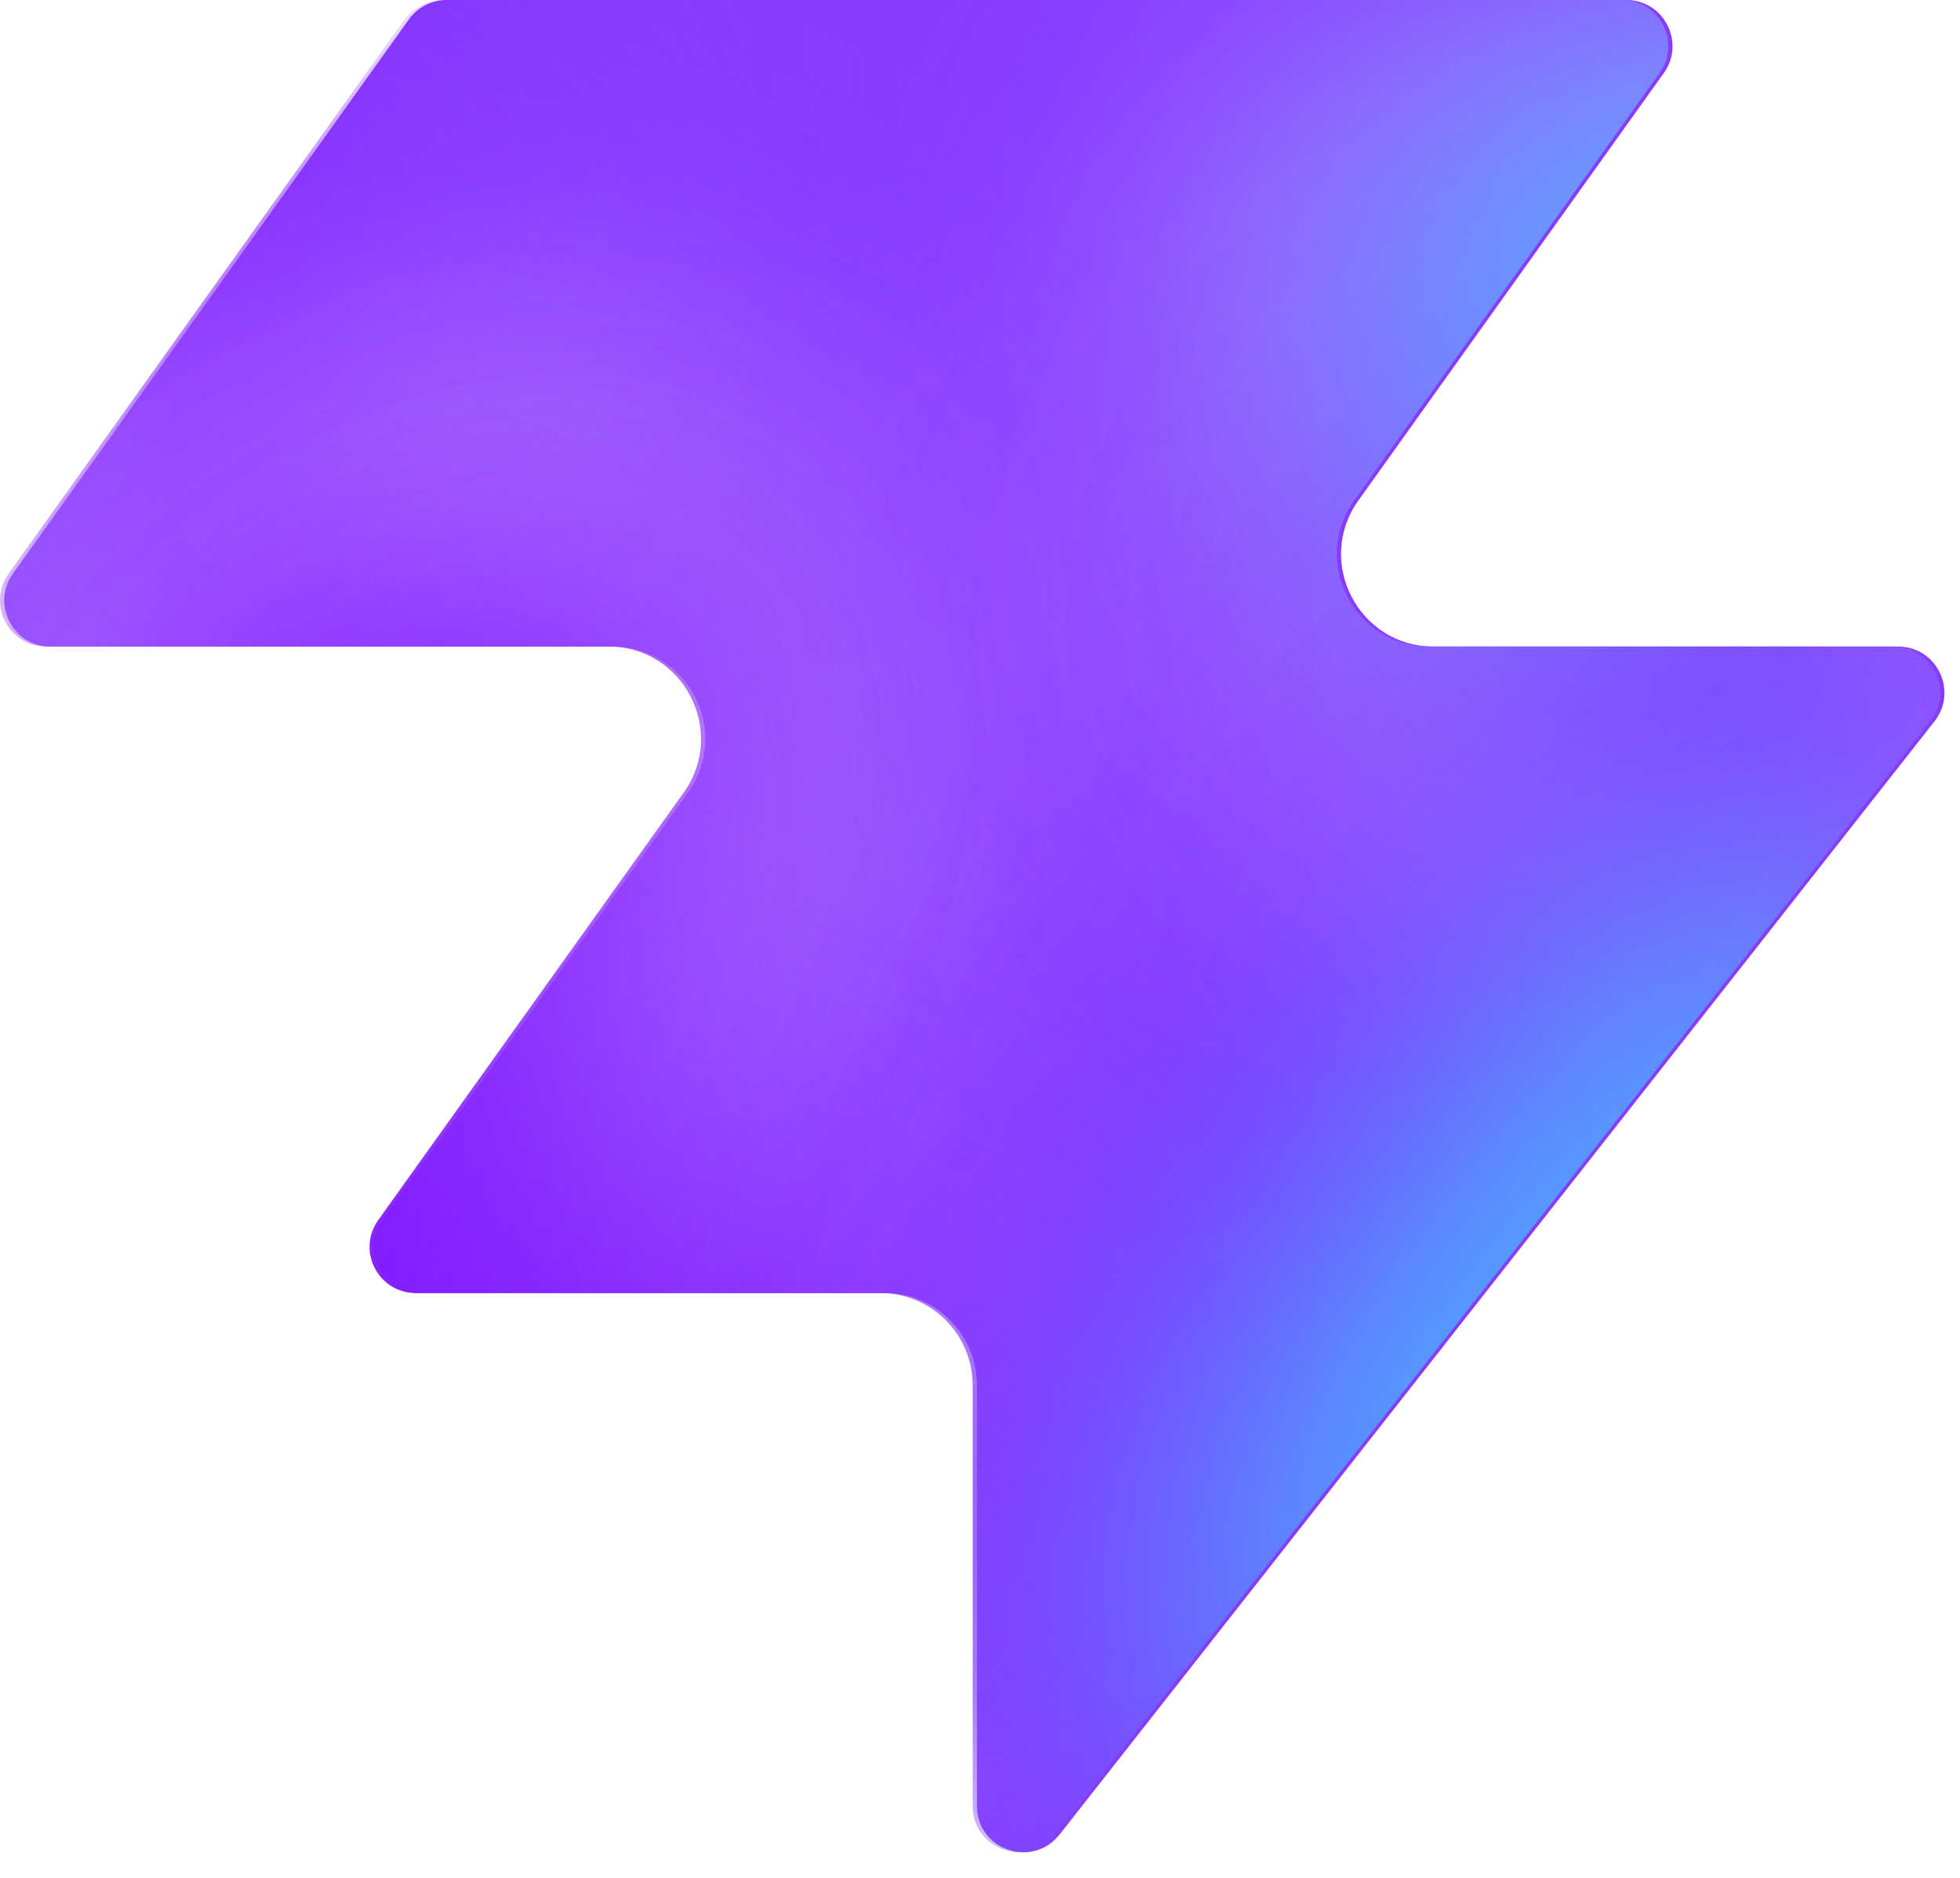
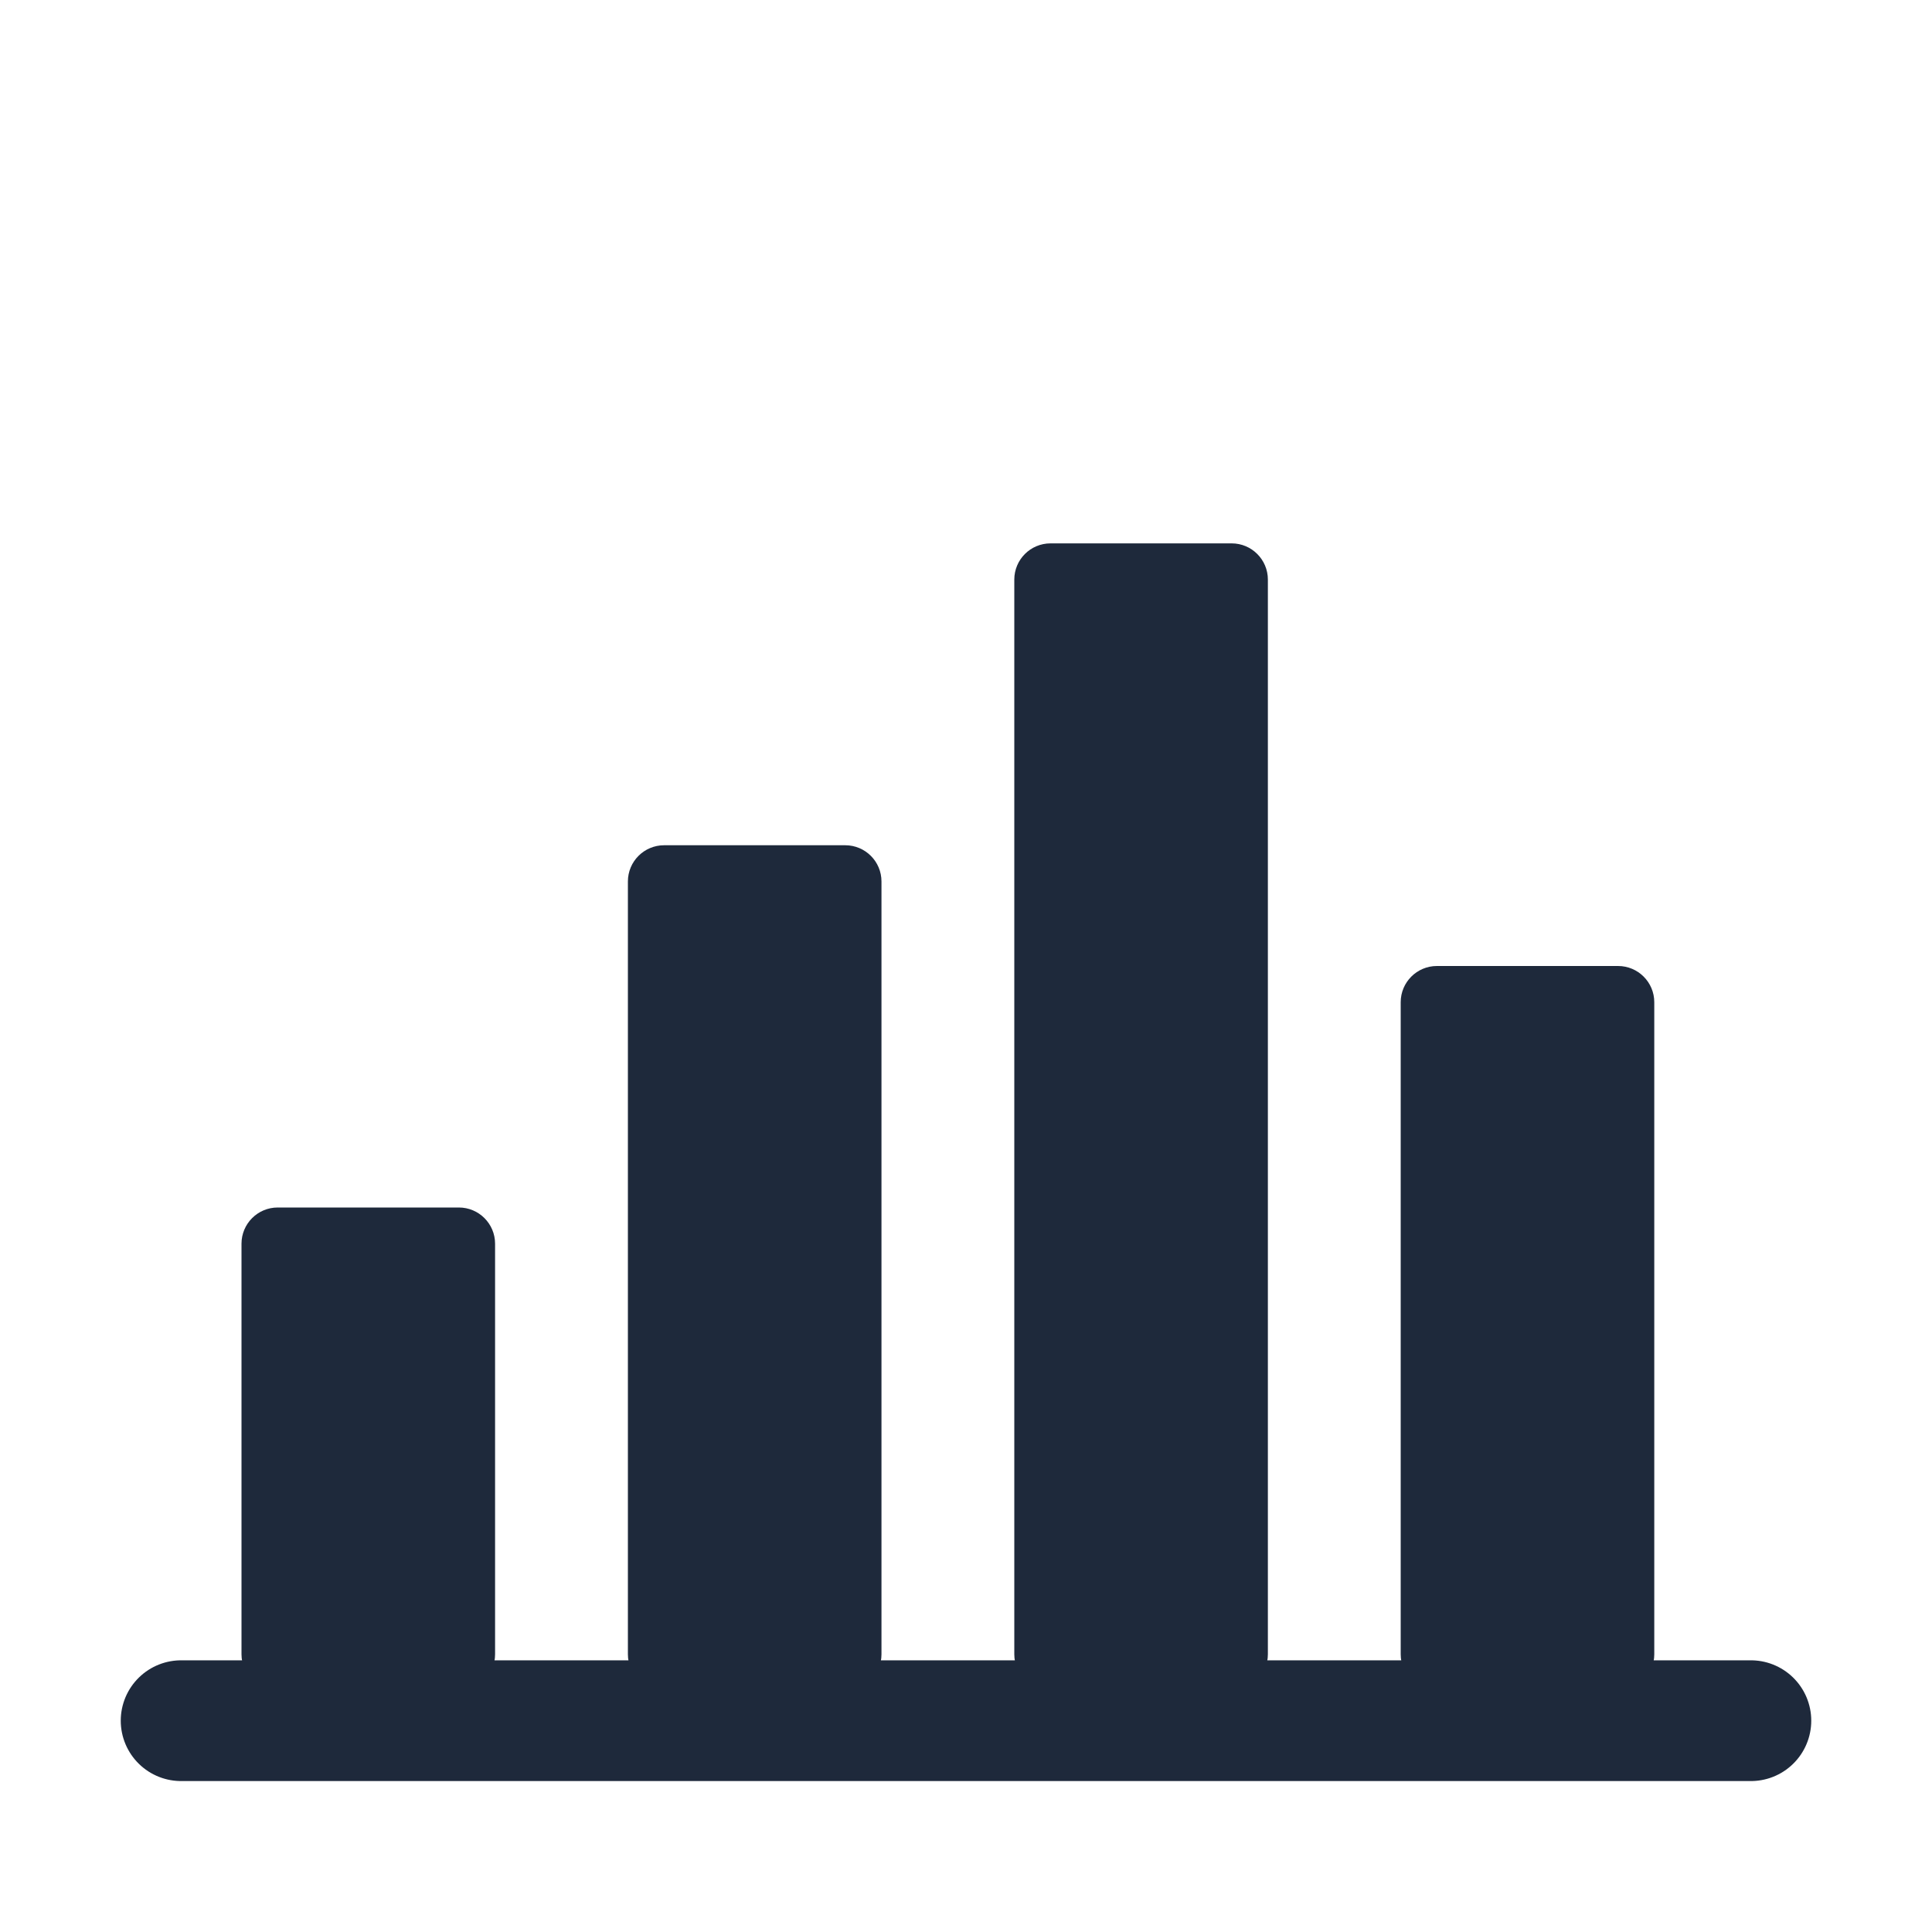
- <svg xmlns="http://www.w3.org/2000/svg" width="48" height="46" fill="none" viewBox="0 0 48 46">
-   <path fill="#863bff" d="M25.946 44.938c-.664.845-2.021.375-2.021-.698V33.937a2.26 2.26 0 0 0-2.262-2.262H10.287c-.92 0-1.456-1.04-.92-1.788l7.48-10.471c1.07-1.497 0-3.578-1.842-3.578H1.237c-.92 0-1.456-1.04-.92-1.788L10.013.474c.214-.297.556-.474.92-.474h28.894c.92 0 1.456 1.04.92 1.788l-7.48 10.471c-1.07 1.498 0 3.579 1.842 3.579h11.377c.943 0 1.473 1.088.89 1.83L25.947 44.94z" style="fill:#863bff;fill:color(display-p3 .525 .23 1);fill-opacity:1" />
-   <mask id="a" width="48" height="46" x="0" y="0" maskUnits="userSpaceOnUse" style="mask-type:alpha">
-     <path fill="#000" d="M25.842 44.938c-.664.844-2.021.375-2.021-.698V33.937a2.26 2.26 0 0 0-2.262-2.262H10.183c-.92 0-1.456-1.04-.92-1.788l7.48-10.471c1.07-1.498 0-3.579-1.842-3.579H1.133c-.92 0-1.456-1.04-.92-1.787L9.91.473c.214-.297.556-.474.92-.474h28.894c.92 0 1.456 1.04.92 1.788l-7.48 10.471c-1.07 1.498 0 3.578 1.842 3.578h11.377c.943 0 1.473 1.088.89 1.832L25.843 44.94z" style="fill:#000;fill-opacity:1" />
-   </mask>
-   <g mask="url(#a)">
-     <g filter="url(#b)">
-       <ellipse cx="5.508" cy="14.704" fill="#ede6ff" rx="5.508" ry="14.704" style="fill:#ede6ff;fill:color(display-p3 .927 .903 1);fill-opacity:1" transform="matrix(.00324 1 1 -.00324 -4.47 31.516)" />
-     </g>
-     <g filter="url(#c)">
-       <ellipse cx="10.399" cy="29.851" fill="#ede6ff" rx="10.399" ry="29.851" style="fill:#ede6ff;fill:color(display-p3 .927 .903 1);fill-opacity:1" transform="matrix(.00324 1 1 -.00324 -39.328 7.883)" />
-     </g>
-     <g filter="url(#d)">
-       <ellipse cx="5.508" cy="30.487" fill="#7e14ff" rx="5.508" ry="30.487" style="fill:#7e14ff;fill:color(display-p3 .492 .077 1);fill-opacity:1" transform="rotate(89.814 -25.913 -14.639)scale(1 -1)" />
-     </g>
-     <g filter="url(#e)">
-       <ellipse cx="5.508" cy="30.599" fill="#7e14ff" rx="5.508" ry="30.599" style="fill:#7e14ff;fill:color(display-p3 .492 .077 1);fill-opacity:1" transform="rotate(89.814 -32.644 -3.334)scale(1 -1)" />
-     </g>
-     <g filter="url(#f)">
-       <ellipse cx="5.508" cy="30.599" fill="#7e14ff" rx="5.508" ry="30.599" style="fill:#7e14ff;fill:color(display-p3 .492 .077 1);fill-opacity:1" transform="matrix(.00324 1 1 -.00324 -34.34 30.47)" />
-     </g>
-     <g filter="url(#g)">
-       <ellipse cx="14.072" cy="22.078" fill="#ede6ff" rx="14.072" ry="22.078" style="fill:#ede6ff;fill:color(display-p3 .927 .903 1);fill-opacity:1" transform="rotate(93.35 24.506 48.493)scale(-1 1)" />
-     </g>
-     <g filter="url(#h)">
-       <ellipse cx="3.47" cy="21.501" fill="#7e14ff" rx="3.47" ry="21.501" style="fill:#7e14ff;fill:color(display-p3 .492 .077 1);fill-opacity:1" transform="rotate(89.009 28.708 47.59)scale(-1 1)" />
-     </g>
-     <g filter="url(#i)">
-       <ellipse cx="3.47" cy="21.501" fill="#7e14ff" rx="3.47" ry="21.501" style="fill:#7e14ff;fill:color(display-p3 .492 .077 1);fill-opacity:1" transform="rotate(89.009 28.708 47.59)scale(-1 1)" />
-     </g>
-     <g filter="url(#j)">
-       <ellipse cx=".387" cy="8.972" fill="#7e14ff" rx="4.407" ry="29.108" style="fill:#7e14ff;fill:color(display-p3 .492 .077 1);fill-opacity:1" transform="rotate(39.51 .387 8.972)" />
-     </g>
-     <g filter="url(#k)">
-       <ellipse cx="47.523" cy="-6.092" fill="#7e14ff" rx="4.407" ry="29.108" style="fill:#7e14ff;fill:color(display-p3 .492 .077 1);fill-opacity:1" transform="rotate(37.892 47.523 -6.092)" />
-     </g>
-     <g filter="url(#l)">
-       <ellipse cx="41.412" cy="6.333" fill="#47bfff" rx="5.971" ry="9.665" style="fill:#47bfff;fill:color(display-p3 .28 .748 1);fill-opacity:1" transform="rotate(37.892 41.412 6.333)" />
-     </g>
-     <g filter="url(#m)">
-       <ellipse cx="-1.879" cy="38.332" fill="#7e14ff" rx="4.407" ry="29.108" style="fill:#7e14ff;fill:color(display-p3 .492 .077 1);fill-opacity:1" transform="rotate(37.892 -1.88 38.332)" />
-     </g>
-     <g filter="url(#n)">
-       <ellipse cx="-1.879" cy="38.332" fill="#7e14ff" rx="4.407" ry="29.108" style="fill:#7e14ff;fill:color(display-p3 .492 .077 1);fill-opacity:1" transform="rotate(37.892 -1.88 38.332)" />
-     </g>
-     <g filter="url(#o)">
-       <ellipse cx="35.651" cy="29.907" fill="#7e14ff" rx="4.407" ry="29.108" style="fill:#7e14ff;fill:color(display-p3 .492 .077 1);fill-opacity:1" transform="rotate(37.892 35.651 29.907)" />
-     </g>
-     <g filter="url(#p)">
-       <ellipse cx="38.418" cy="32.4" fill="#47bfff" rx="5.971" ry="15.297" style="fill:#47bfff;fill:color(display-p3 .28 .748 1);fill-opacity:1" transform="rotate(37.892 38.418 32.4)" />
-     </g>
+ <svg xmlns="http://www.w3.org/2000/svg" viewBox="0 0 32 32">
+   <g fill="#1e293b">
+     <rect x="4" y="20" width="4.2" height="8" rx="0.6" />
+     <rect x="10.4" y="14" width="4.2" height="14" rx="0.6" />
+     <rect x="16.8" y="9" width="4.2" height="19" rx="0.6" />
+     <rect x="23.2" y="16" width="4.2" height="12" rx="0.6" />
  </g>
-   <defs>
-     <filter id="b" width="60.045" height="41.654" x="-19.77" y="16.149" color-interpolation-filters="sRGB" filterUnits="userSpaceOnUse">
-       <feFlood flood-opacity="0" result="BackgroundImageFix" />
-       <feBlend in="SourceGraphic" in2="BackgroundImageFix" result="shape" />
-       <feGaussianBlur result="effect1_foregroundBlur_2002_17158" stdDeviation="7.659" />
-     </filter>
-     <filter id="c" width="90.34" height="51.437" x="-54.613" y="-7.533" color-interpolation-filters="sRGB" filterUnits="userSpaceOnUse">
-       <feFlood flood-opacity="0" result="BackgroundImageFix" />
-       <feBlend in="SourceGraphic" in2="BackgroundImageFix" result="shape" />
-       <feGaussianBlur result="effect1_foregroundBlur_2002_17158" stdDeviation="7.659" />
-     </filter>
-     <filter id="d" width="79.355" height="29.4" x="-49.64" y="2.03" color-interpolation-filters="sRGB" filterUnits="userSpaceOnUse">
-       <feFlood flood-opacity="0" result="BackgroundImageFix" />
-       <feBlend in="SourceGraphic" in2="BackgroundImageFix" result="shape" />
-       <feGaussianBlur result="effect1_foregroundBlur_2002_17158" stdDeviation="4.596" />
-     </filter>
-     <filter id="e" width="79.579" height="29.4" x="-45.045" y="20.029" color-interpolation-filters="sRGB" filterUnits="userSpaceOnUse">
-       <feFlood flood-opacity="0" result="BackgroundImageFix" />
-       <feBlend in="SourceGraphic" in2="BackgroundImageFix" result="shape" />
-       <feGaussianBlur result="effect1_foregroundBlur_2002_17158" stdDeviation="4.596" />
-     </filter>
-     <filter id="f" width="79.579" height="29.4" x="-43.513" y="21.178" color-interpolation-filters="sRGB" filterUnits="userSpaceOnUse">
-       <feFlood flood-opacity="0" result="BackgroundImageFix" />
-       <feBlend in="SourceGraphic" in2="BackgroundImageFix" result="shape" />
-       <feGaussianBlur result="effect1_foregroundBlur_2002_17158" stdDeviation="4.596" />
-     </filter>
-     <filter id="g" width="74.749" height="58.852" x="15.756" y="-17.901" color-interpolation-filters="sRGB" filterUnits="userSpaceOnUse">
-       <feFlood flood-opacity="0" result="BackgroundImageFix" />
-       <feBlend in="SourceGraphic" in2="BackgroundImageFix" result="shape" />
-       <feGaussianBlur result="effect1_foregroundBlur_2002_17158" stdDeviation="7.659" />
-     </filter>
-     <filter id="h" width="61.377" height="25.362" x="23.548" y="2.284" color-interpolation-filters="sRGB" filterUnits="userSpaceOnUse">
-       <feFlood flood-opacity="0" result="BackgroundImageFix" />
-       <feBlend in="SourceGraphic" in2="BackgroundImageFix" result="shape" />
-       <feGaussianBlur result="effect1_foregroundBlur_2002_17158" stdDeviation="4.596" />
-     </filter>
-     <filter id="i" width="61.377" height="25.362" x="23.548" y="2.284" color-interpolation-filters="sRGB" filterUnits="userSpaceOnUse">
-       <feFlood flood-opacity="0" result="BackgroundImageFix" />
-       <feBlend in="SourceGraphic" in2="BackgroundImageFix" result="shape" />
-       <feGaussianBlur result="effect1_foregroundBlur_2002_17158" stdDeviation="4.596" />
-     </filter>
-     <filter id="j" width="56.045" height="63.649" x="-27.636" y="-22.853" color-interpolation-filters="sRGB" filterUnits="userSpaceOnUse">
-       <feFlood flood-opacity="0" result="BackgroundImageFix" />
-       <feBlend in="SourceGraphic" in2="BackgroundImageFix" result="shape" />
-       <feGaussianBlur result="effect1_foregroundBlur_2002_17158" stdDeviation="4.596" />
-     </filter>
-     <filter id="k" width="54.814" height="64.646" x="20.116" y="-38.415" color-interpolation-filters="sRGB" filterUnits="userSpaceOnUse">
-       <feFlood flood-opacity="0" result="BackgroundImageFix" />
-       <feBlend in="SourceGraphic" in2="BackgroundImageFix" result="shape" />
-       <feGaussianBlur result="effect1_foregroundBlur_2002_17158" stdDeviation="4.596" />
-     </filter>
-     <filter id="l" width="33.541" height="35.313" x="24.641" y="-11.323" color-interpolation-filters="sRGB" filterUnits="userSpaceOnUse">
-       <feFlood flood-opacity="0" result="BackgroundImageFix" />
-       <feBlend in="SourceGraphic" in2="BackgroundImageFix" result="shape" />
-       <feGaussianBlur result="effect1_foregroundBlur_2002_17158" stdDeviation="4.596" />
-     </filter>
-     <filter id="m" width="54.814" height="64.646" x="-29.286" y="6.009" color-interpolation-filters="sRGB" filterUnits="userSpaceOnUse">
-       <feFlood flood-opacity="0" result="BackgroundImageFix" />
-       <feBlend in="SourceGraphic" in2="BackgroundImageFix" result="shape" />
-       <feGaussianBlur result="effect1_foregroundBlur_2002_17158" stdDeviation="4.596" />
-     </filter>
-     <filter id="n" width="54.814" height="64.646" x="-29.286" y="6.009" color-interpolation-filters="sRGB" filterUnits="userSpaceOnUse">
-       <feFlood flood-opacity="0" result="BackgroundImageFix" />
-       <feBlend in="SourceGraphic" in2="BackgroundImageFix" result="shape" />
-       <feGaussianBlur result="effect1_foregroundBlur_2002_17158" stdDeviation="4.596" />
-     </filter>
-     <filter id="o" width="54.814" height="64.646" x="8.244" y="-2.416" color-interpolation-filters="sRGB" filterUnits="userSpaceOnUse">
-       <feFlood flood-opacity="0" result="BackgroundImageFix" />
-       <feBlend in="SourceGraphic" in2="BackgroundImageFix" result="shape" />
-       <feGaussianBlur result="effect1_foregroundBlur_2002_17158" stdDeviation="4.596" />
-     </filter>
-     <filter id="p" width="39.409" height="43.623" x="18.713" y="10.588" color-interpolation-filters="sRGB" filterUnits="userSpaceOnUse">
-       <feFlood flood-opacity="0" result="BackgroundImageFix" />
-       <feBlend in="SourceGraphic" in2="BackgroundImageFix" result="shape" />
-       <feGaussianBlur result="effect1_foregroundBlur_2002_17158" stdDeviation="4.596" />
-     </filter>
-   </defs>
+   <line x1="3" y1="28.5" x2="29" y2="28.5" stroke="#1e293b" stroke-width="2" stroke-linecap="round" />
</svg>
